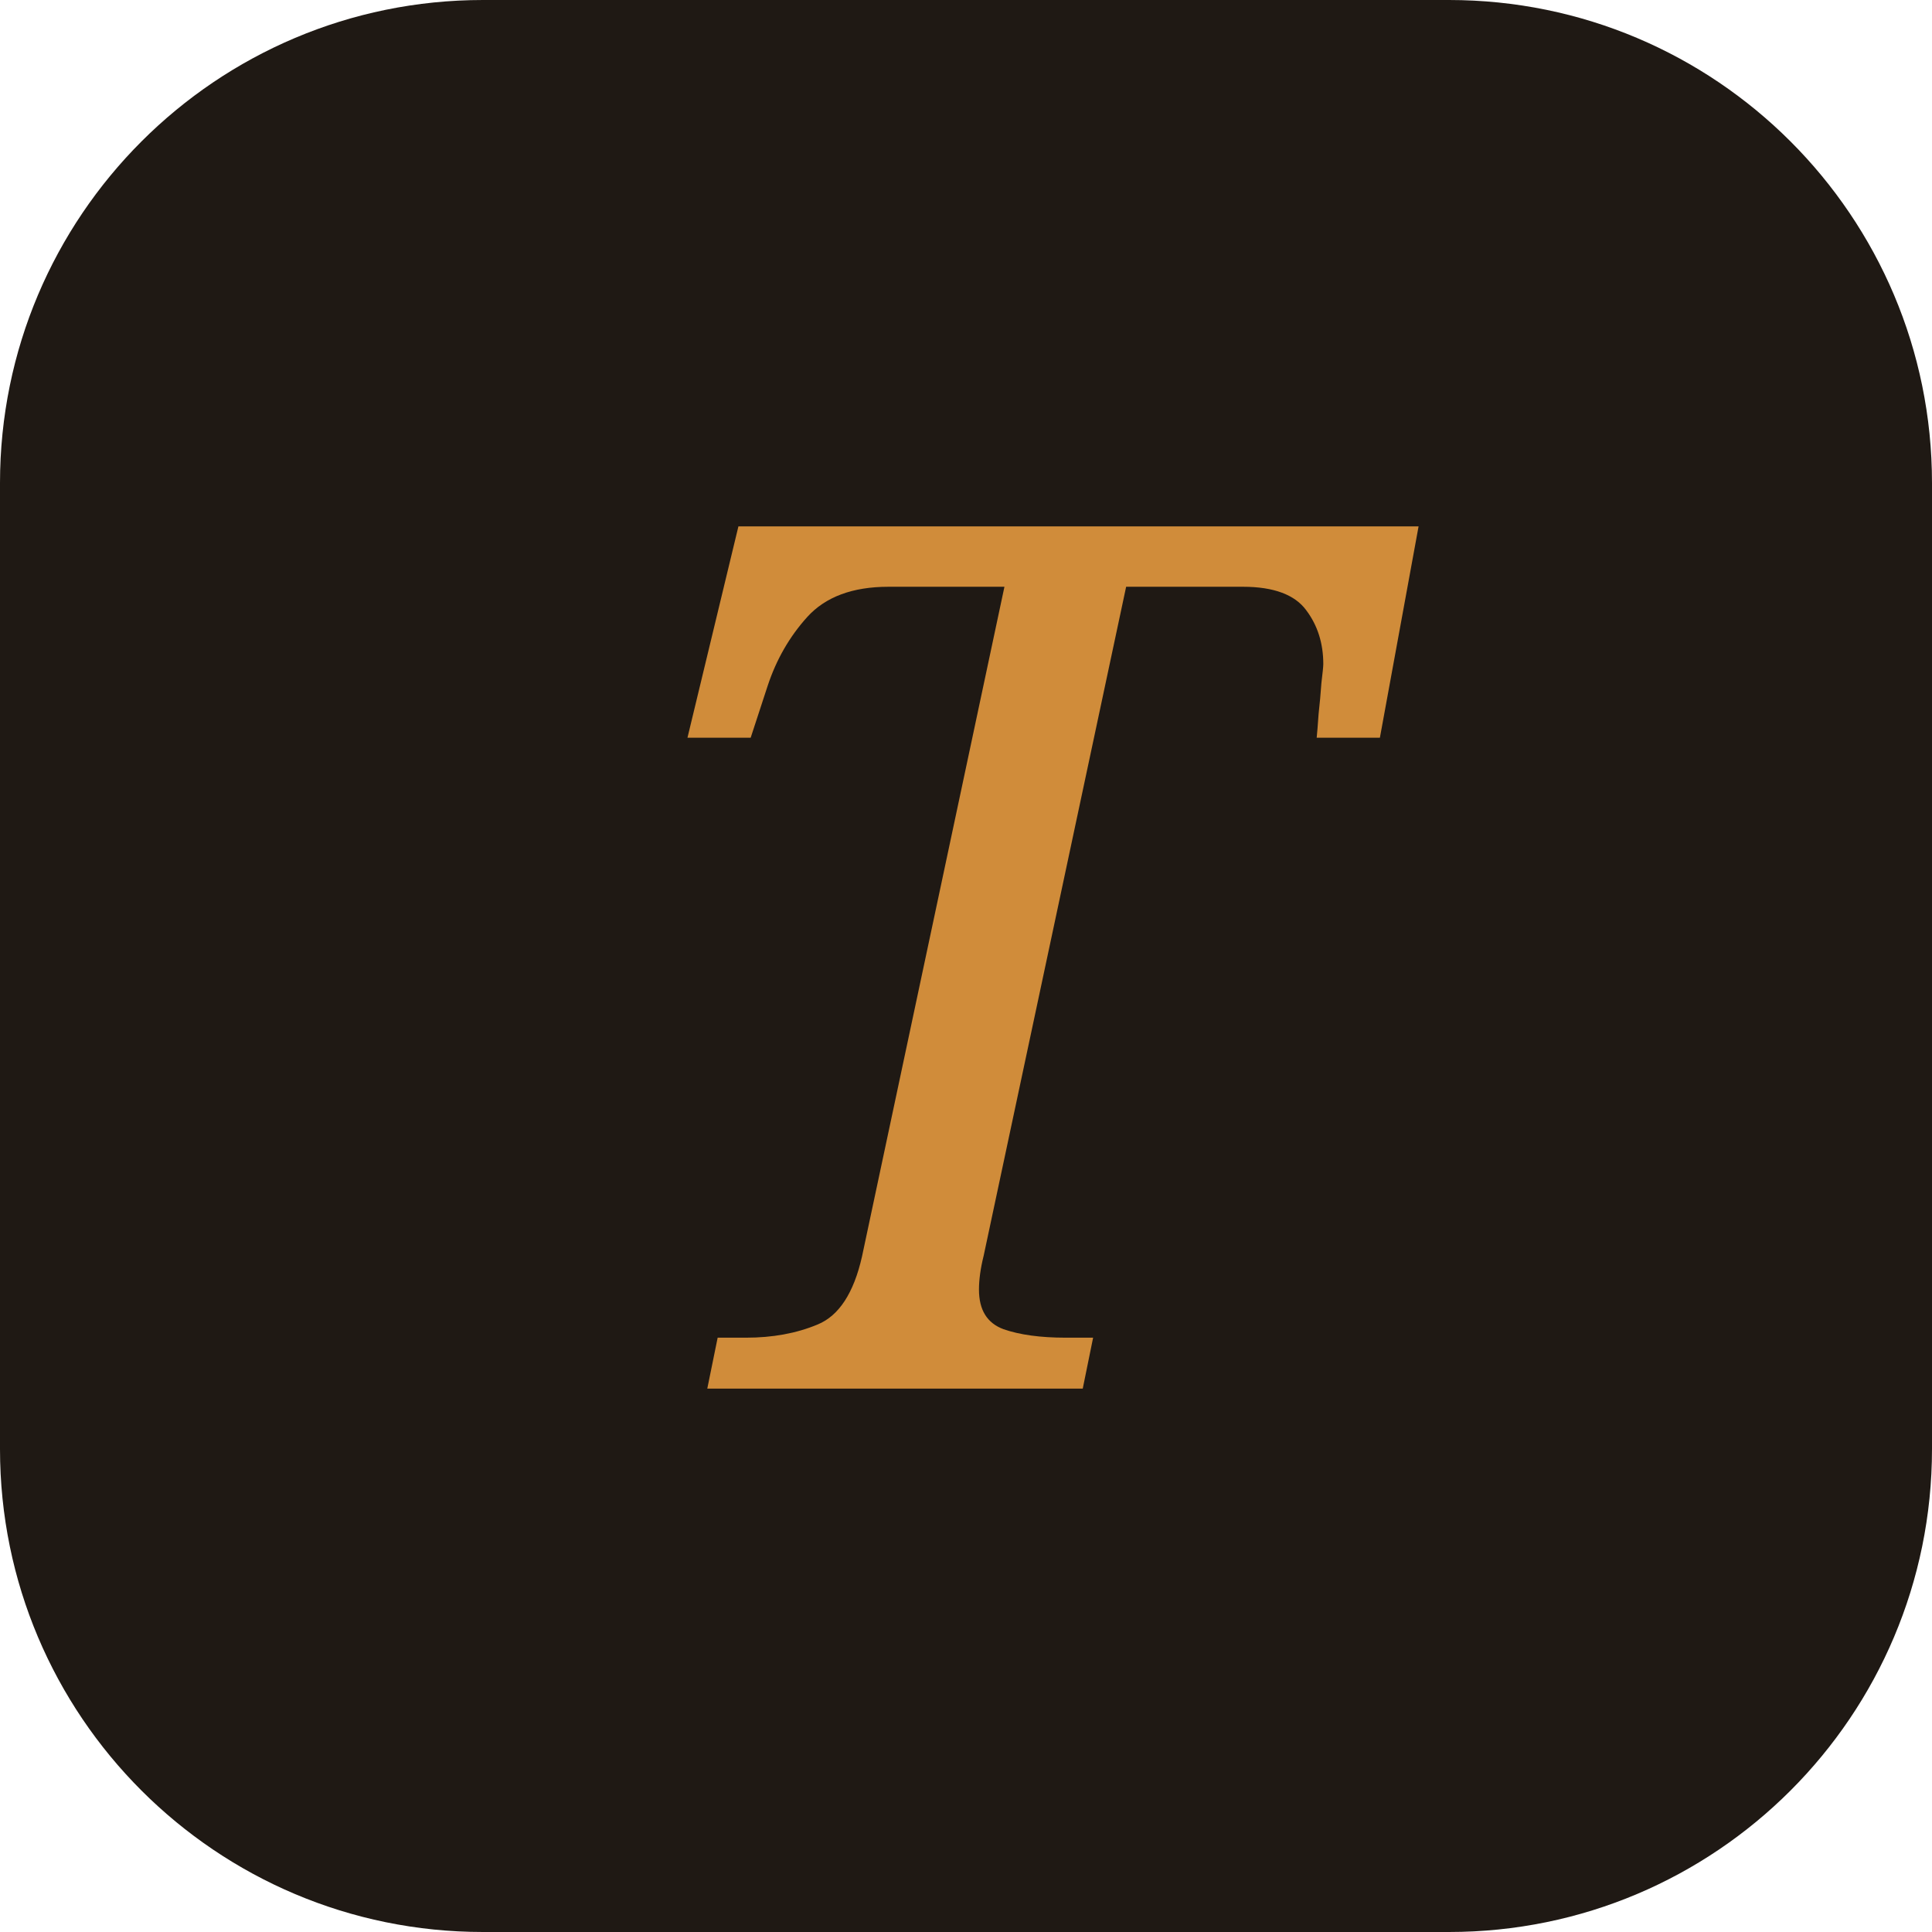
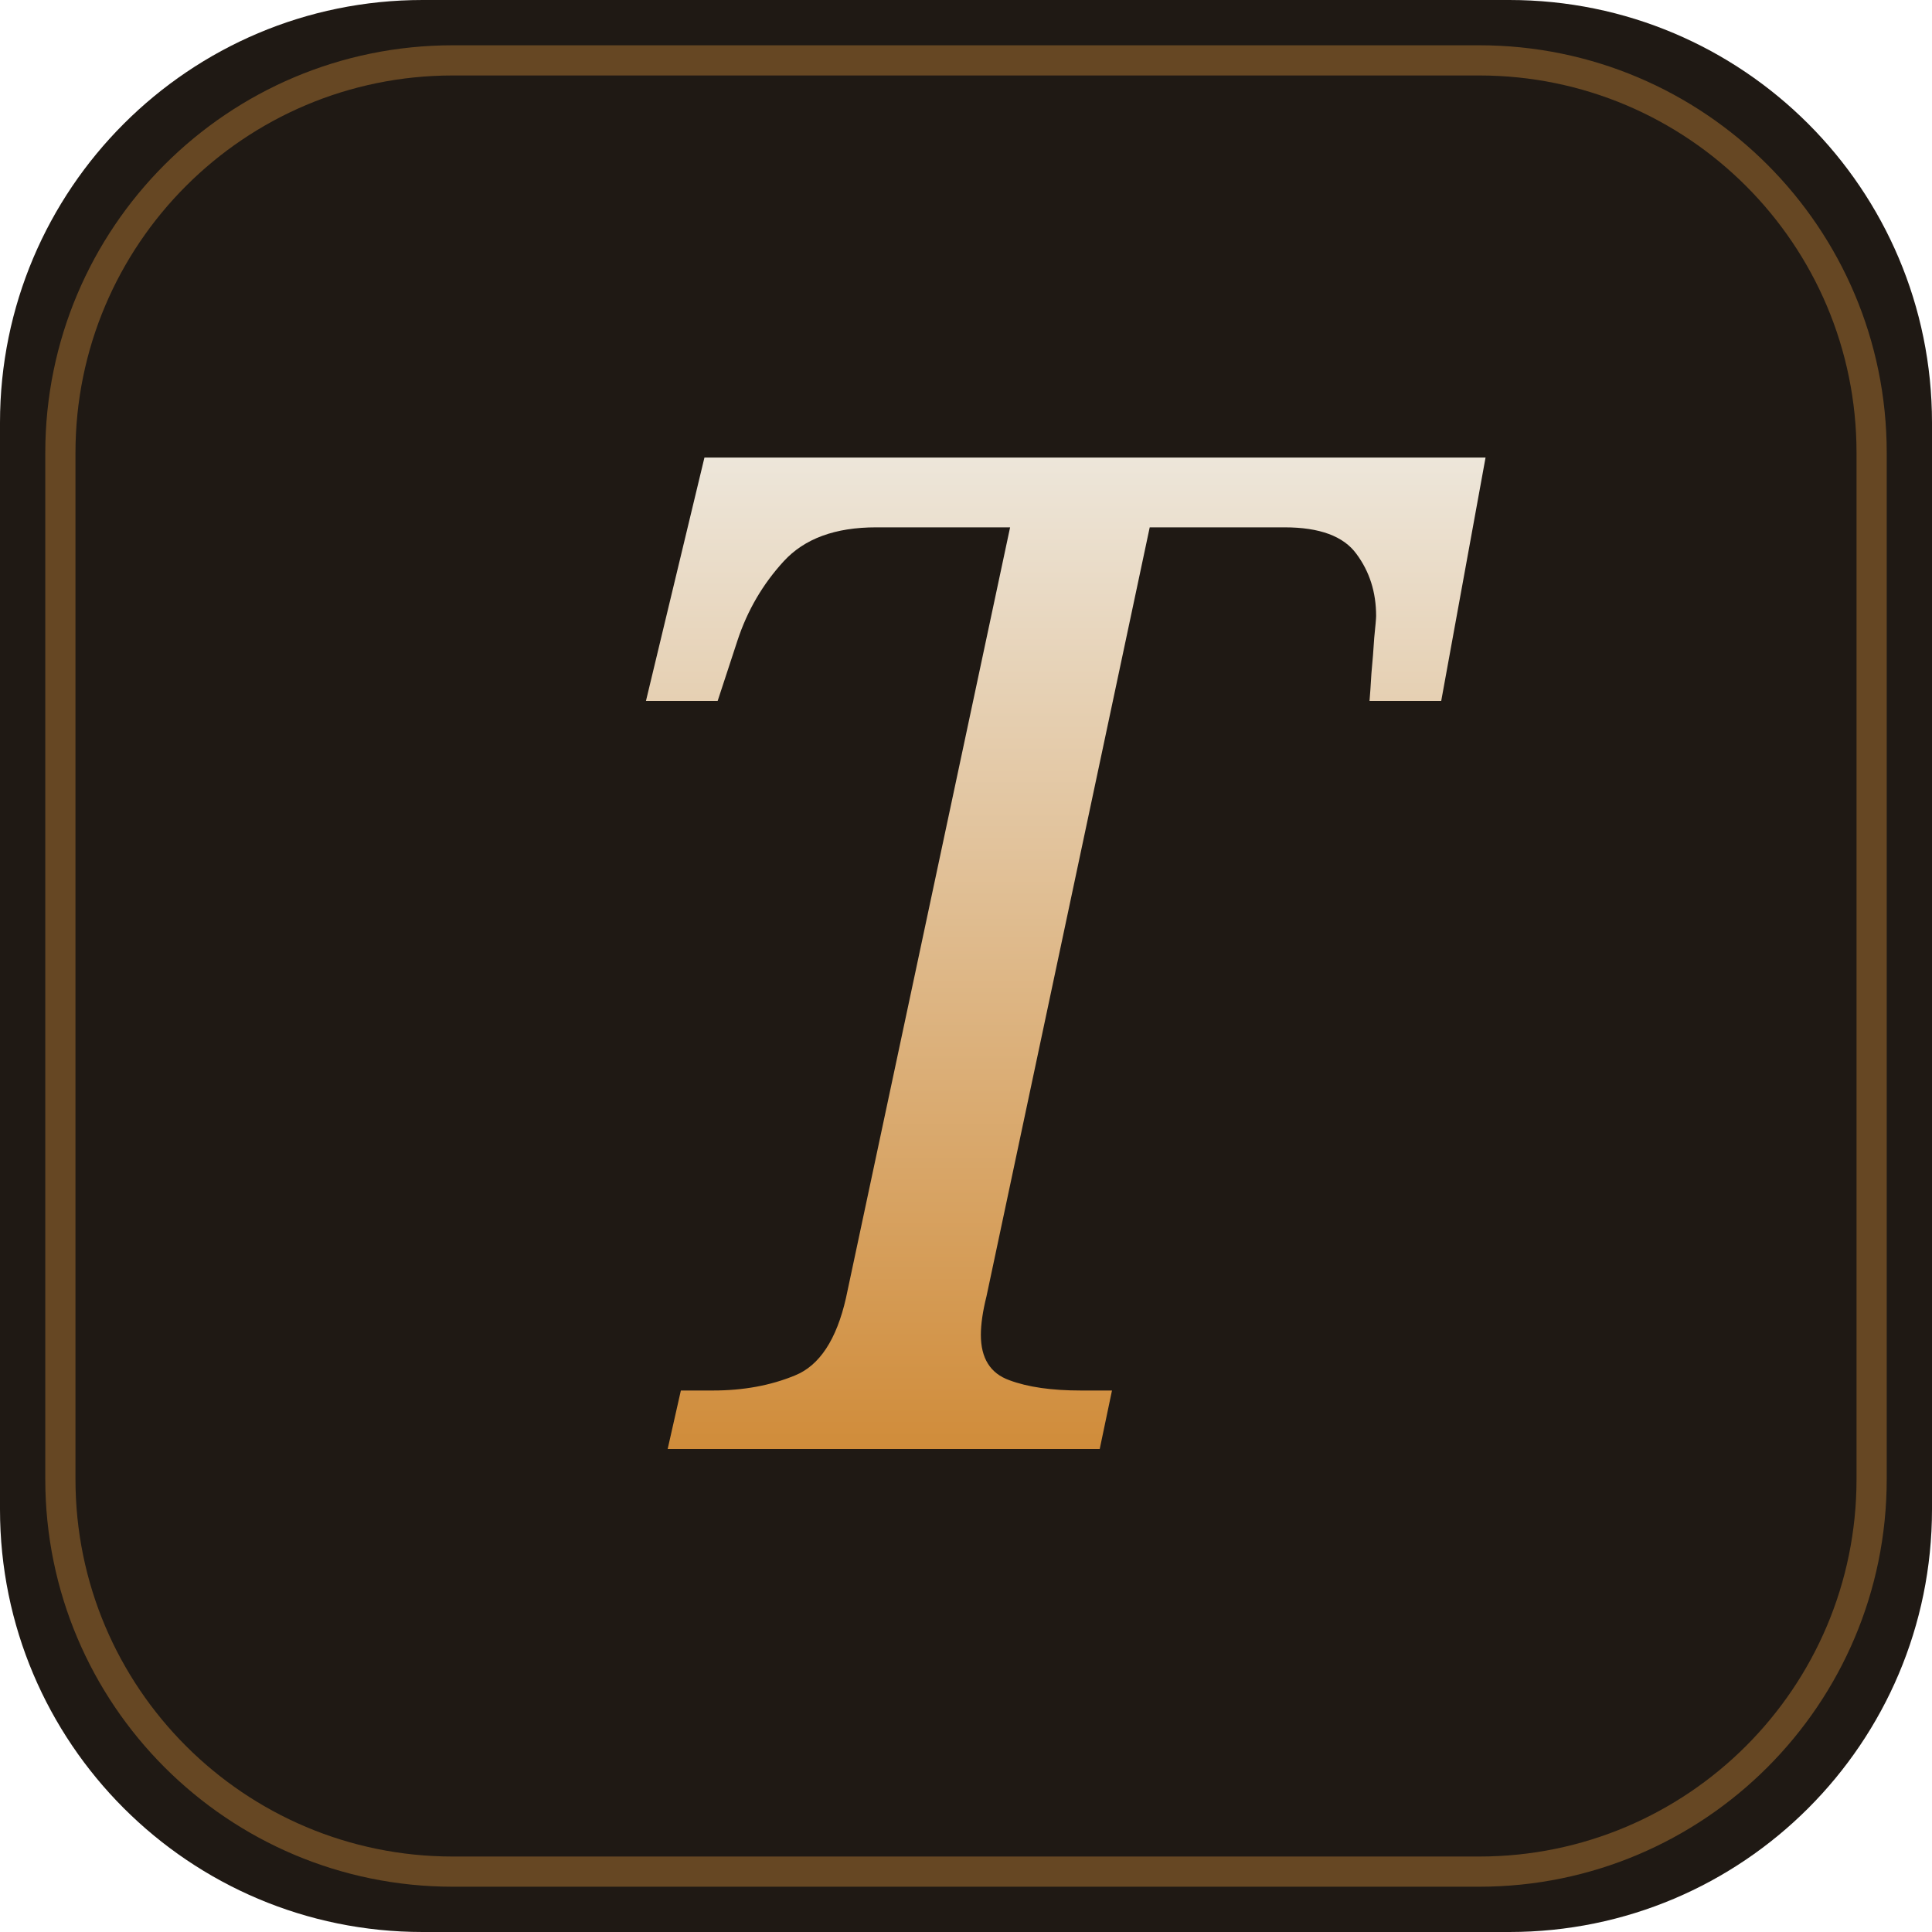
<svg xmlns="http://www.w3.org/2000/svg" viewBox="0 0 32 32">
-   <rect width="32" height="32" rx="8" fill="#1f1914" />
-   <text x="16" y="23" font-family="Georgia, serif" font-size="20" font-style="italic" font-weight="400" fill="#d08c3a" text-anchor="middle">T</text>
+   <defs>
+     <linearGradient id="g" x1="0" y1="0" x2="0" y2="1">
+       <stop offset="0%" stop-color="#ede6da" />
+       <stop offset="100%" stop-color="#d08c3a" />
+     </linearGradient>
+   </defs>
+   <rect width="32" height="32" rx="7" fill="#1f1914" />
+   <rect x="1" y="1" width="30" height="30" rx="6.5" fill="none" stroke="#d08c3a" stroke-width="0.5" opacity="0.4" />
+   <text x="16" y="24" font-family="Georgia, serif" font-size="23" font-style="italic" font-weight="400" fill="url(#g)" text-anchor="middle">T</text>
</svg>
